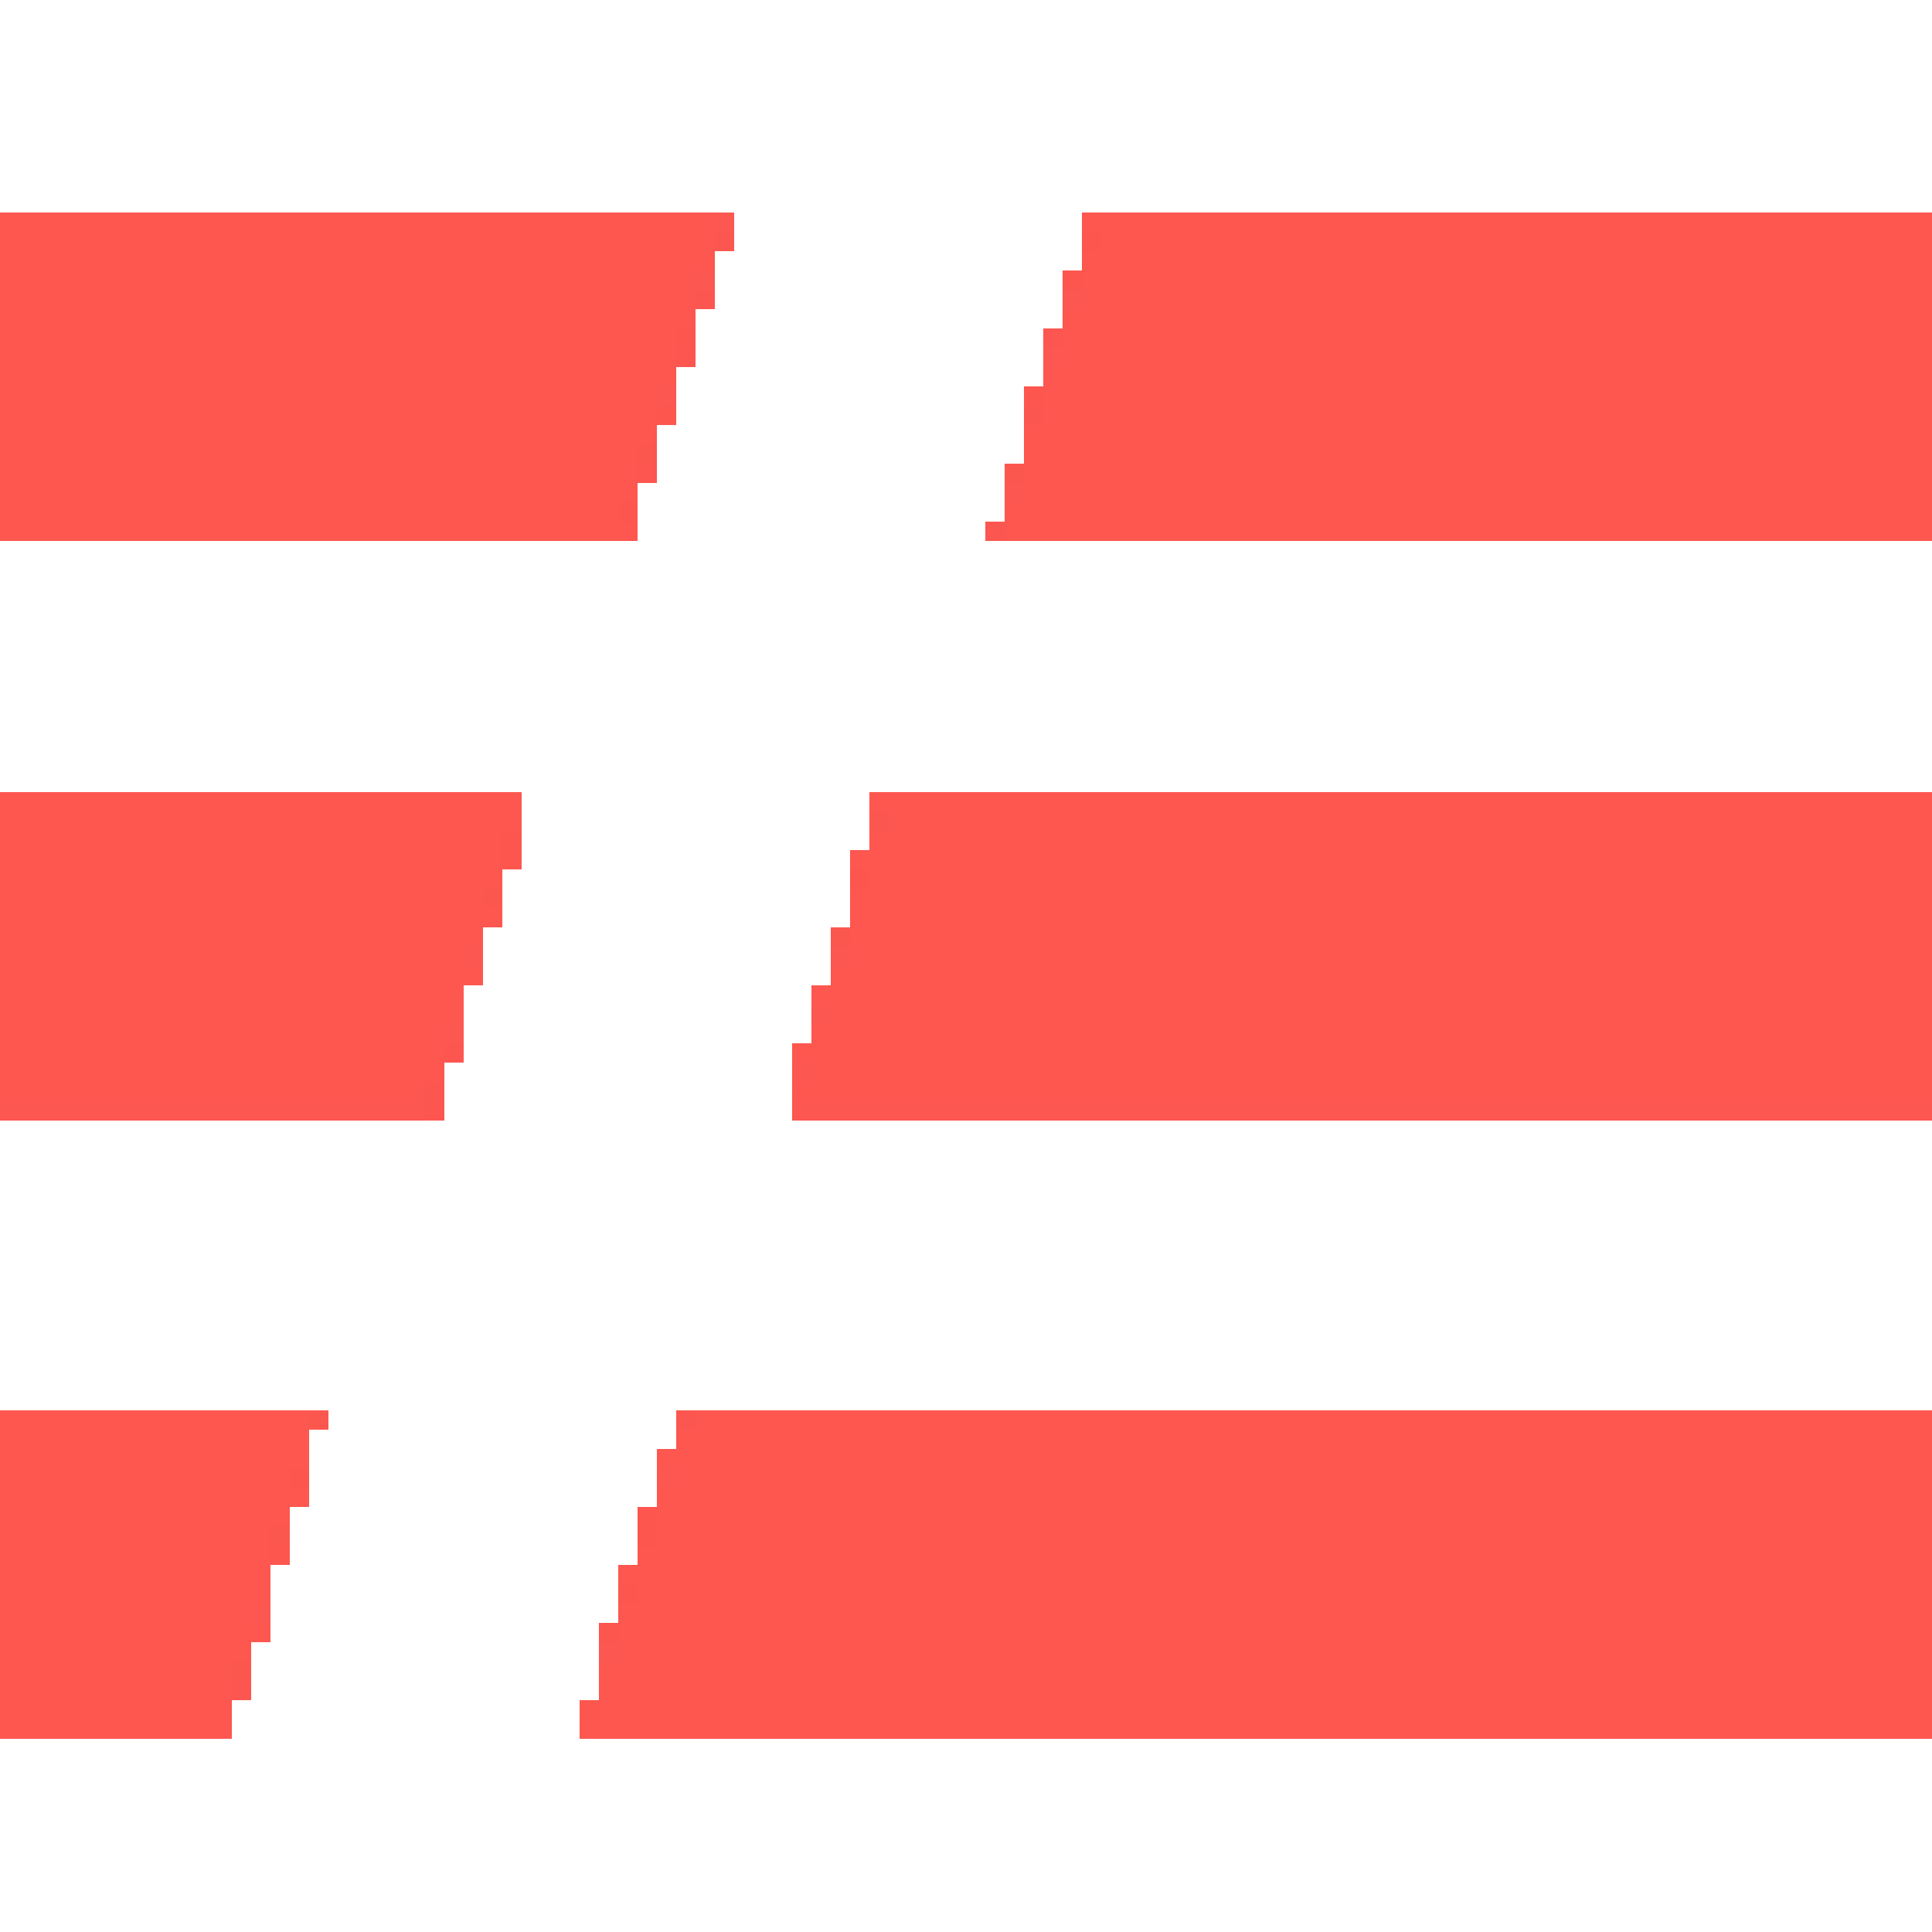
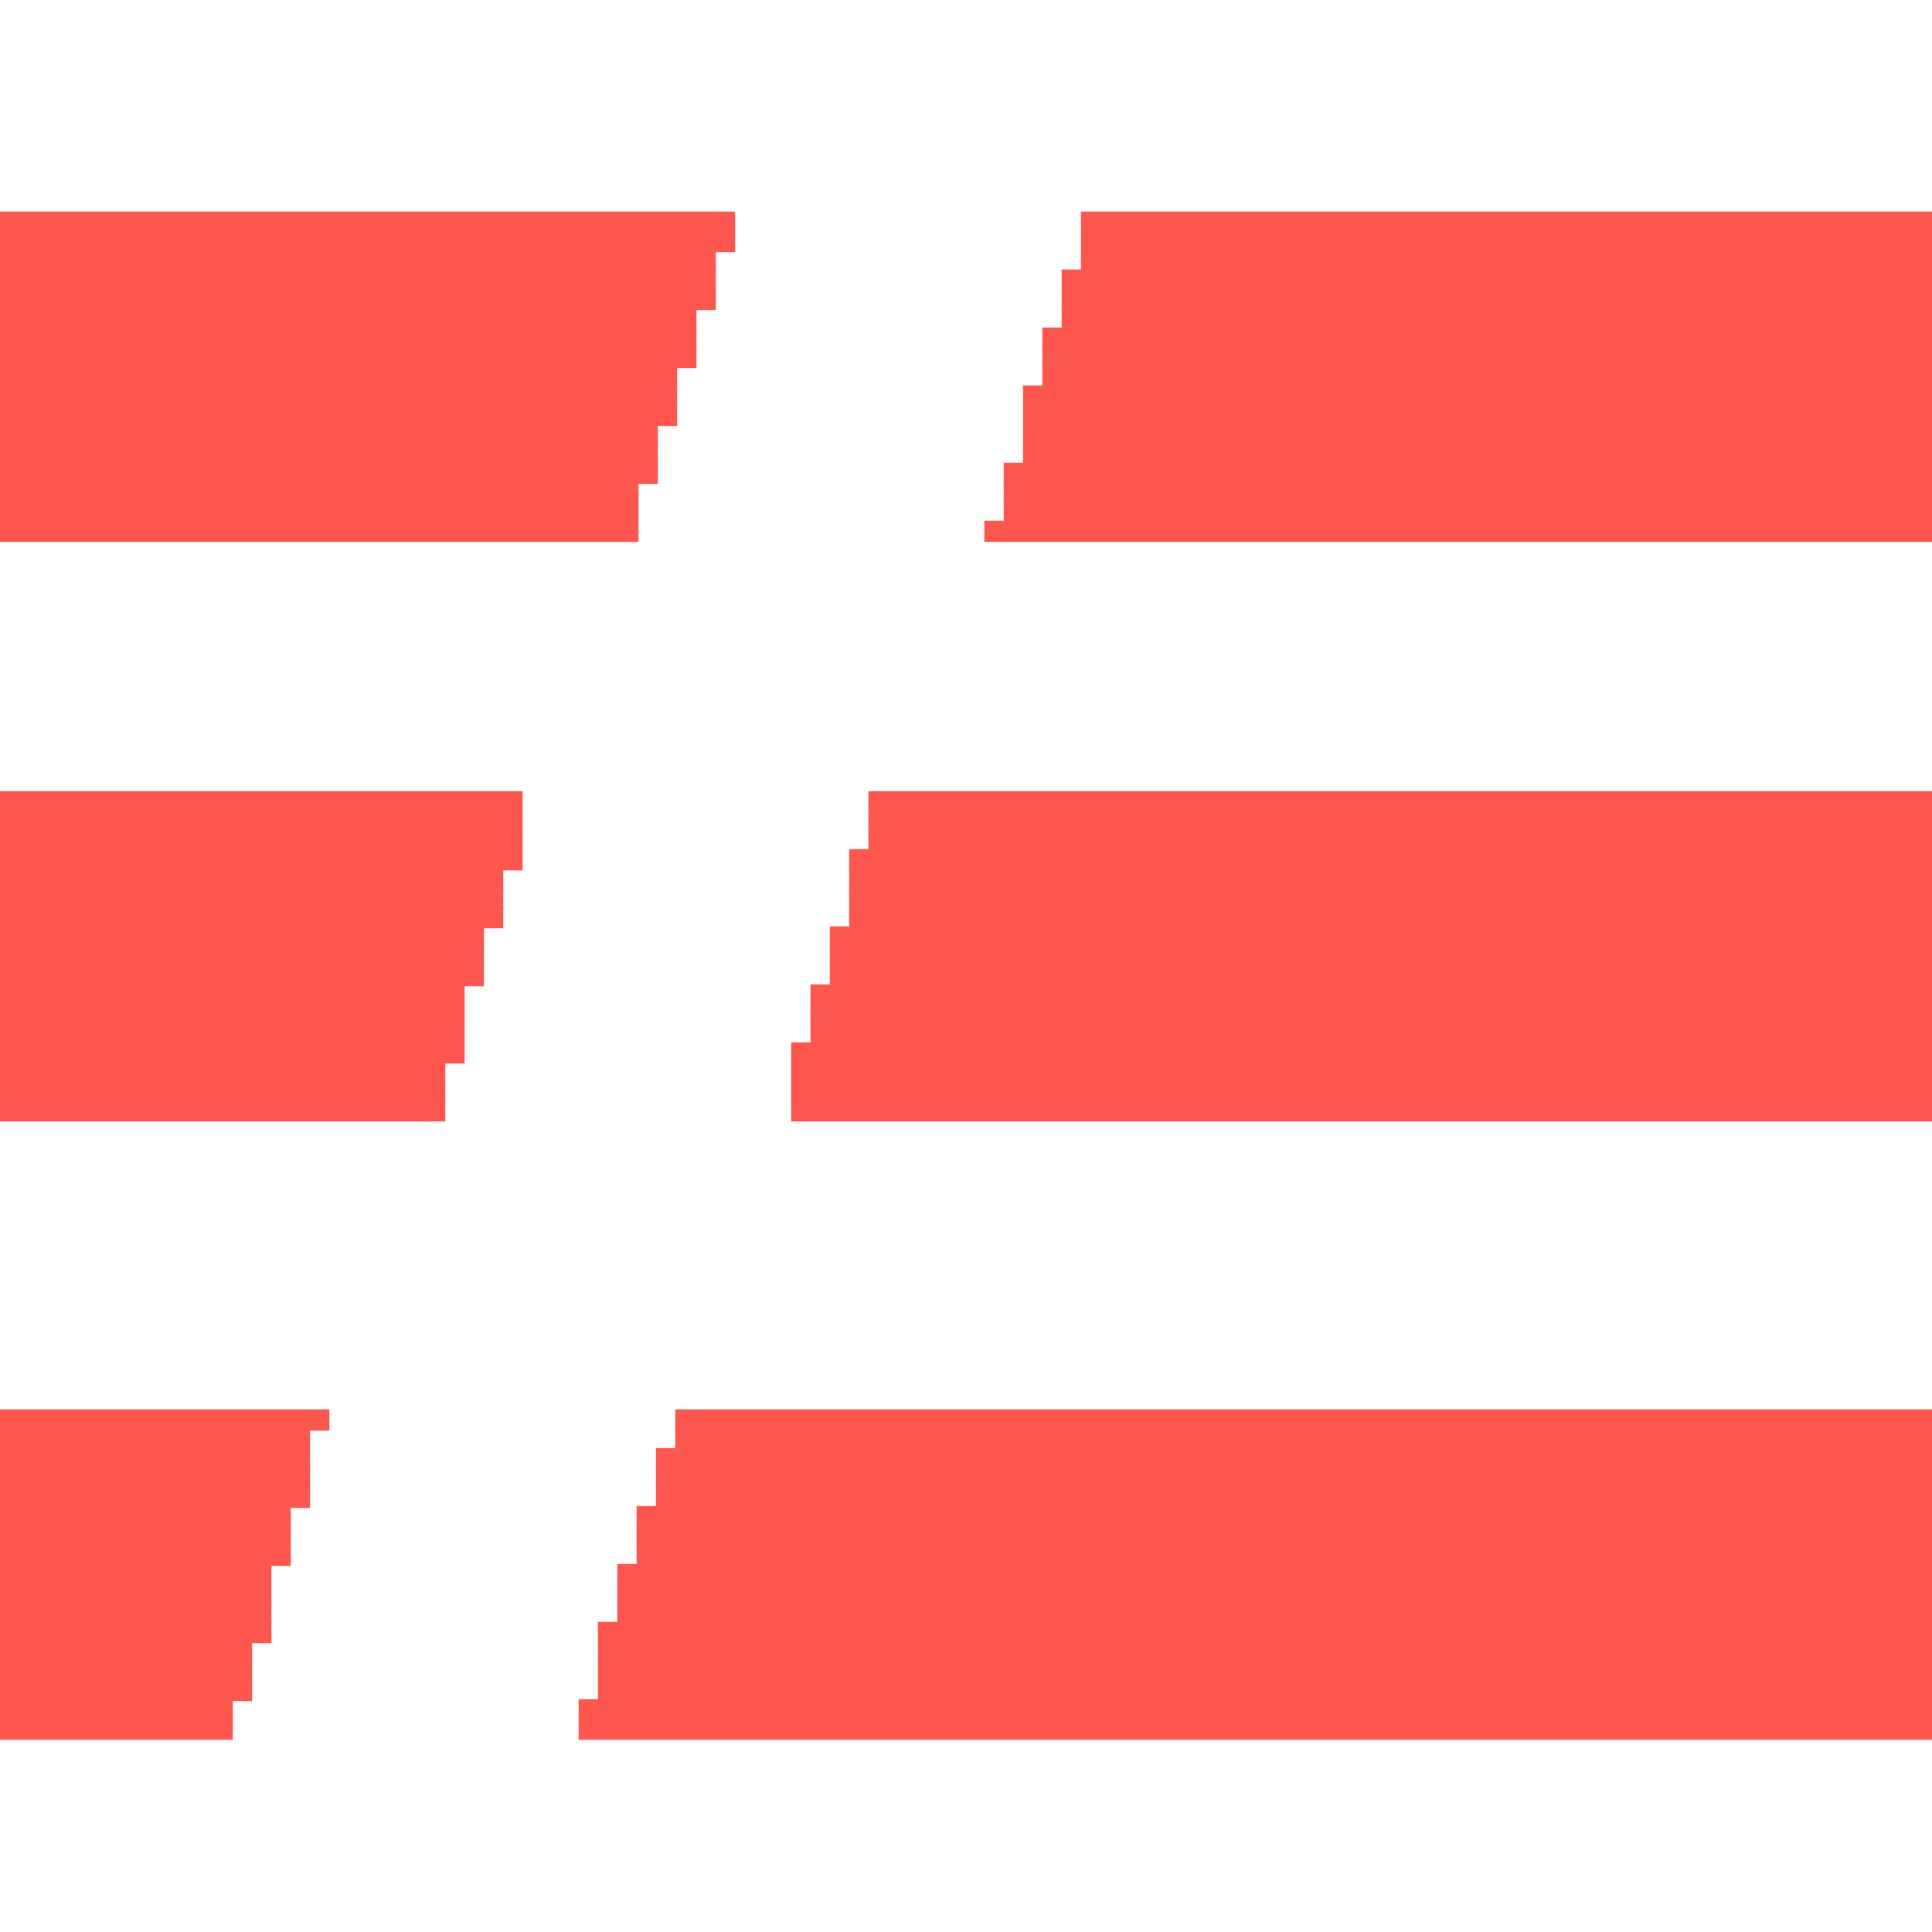
<svg xmlns="http://www.w3.org/2000/svg" viewBox="0 0 100 100">
-   <path fill="#fd5750" fill-rule="evenodd" d="M0 11h37v3h-1v3h-1v3h-1v3h-1v3h-1v1h1v1h-33zm57 0h43v17h-48v-2h1v-4h1v-3h1v-3h1v-3h1zm-57 30h27v2h-1v3h-1v3h-1v1h1v1h-1v2h-1v3h-1v1h-22zm46 0h54v16h-59v-1h1v-1h-1v-1h1v-1h1v-3h1v-4h1v-1h-1v-1h1v-1h1zm-46 32h16v3h-1v3h-1v4h-1v3h-1v4h-12zm36 0h64v17h-70v-1h1v-3h1v-3h1v-3h1v-3h1v-1h-1v-1h1v-1h1z" />
-   <path fill="#fc5750" fill-rule="evenodd" d="M37 11h1v1h-1zm-1 3h1v1h-1zm19 1h1v1h-1zm-1 3h1v1h-1zm-20 2h1v1h-1zm18 5h1v1h-1zm-28 24h1v1h-1zm19 0h1v1h-1zm-1 3h1v1h-1zm-19 1h1v1h-1zm18 2h1v1h-1zm-41 2h22v1h-22zm41 0h59v1h-59zm-7 19h1v1h-1zm-21 7h1v1h-1zm18 2h1v1h-1z" />
-   <path fill="#fd574f" fill-rule="evenodd" d="M56 11h1v1h-1zm-11 30h1v1h-1zm-20 6h1v1h-1zm17 4h1v1h-1zm-27 26h1v1h-1zm17 4h1v1h-1zm-19 3h1v1h-1z" />
-   <path fill="#fc5650" fill-rule="evenodd" d="M37 12h1v1h-1zm-1 3h1v1h-1zm17 6h1v1h-1zm-2 6h1v1h-1zm-6 15h1v1h-1zm-23 14h1v1h-1zm13 17h1v1h-1z" />
-   <path fill="#fc564f" fill-rule="evenodd" d="M56 12h1v1h-1zm-21 5h1v1h-1zm-3 9h1v1h-1zm-6 17h1v1h-1zm18 2h1v1h-1zm-29 31h1v1h-1zm18 3h1v1h-1zm-1 3h1v1h-1z" />
-   <path fill="#fd564f" fill-rule="evenodd" d="M55 14h1v1h-1zm-2 6h1v1h-1zm-19 1h1v1h-1zm-8 23h1v1h-1zm7 34h1v1h-1zm-19 2h1v1h-1zm17 4h1v1h-1z" />
-   <path fill="#fd5650" fill-rule="evenodd" d="M54 17h1v1h-1zm-19 1h1v1h-1zm-2 6h1v1h-1zm-10 30h1v1h-1zm-1 3h1v1h-1zm-10 30h1v1h-1z" />
-   <path fill="#fc574f" fill-rule="evenodd" d="M33 23h1v1h-1zm19 1h1v1h-1zm-27 22h1v1h-1zm18 2h1v1h-1zm-27 25h1v1h-1zm-2 6h1v1h-1zm-2 7h1v1h-1zm18 2h1v1h-1z" />
+   <path fill="#fd5750" fill-rule="evenodd" stroke="#fd5750" stroke-width=".1" d="M0 11h37v3h-1v3h-1v3h-1v3h-1v3h-1v1h1v1h-33zm57 0h43v17h-48v-2h1v-4h1v-3h1v-3h1v-3h1zm-57 30h27v2h-1v3h-1v3h-1v1h1v1h-1v2h-1v3h-1v1h-22zm46 0h54v16h-59v-1h1v-1h-1v-1h1v-1h1v-3h1v-4h1v-1h-1v-1h1v-1h1zm-46 32h16v3h-1v3h-1v4h-1v3h-1v4h-12zm36 0h64v17h-70v-1h1v-3h1v-3h1v-3h1v-3h1v-1h-1v-1h1v-1h1z" />
+   <path fill="#fc5750" fill-rule="evenodd" stroke="#fc5750" stroke-width=".1" d="M37 11h1v1h-1zm-1 3h1v1h-1zm19 1h1v1h-1zm-1 3h1v1h-1zm-20 2h1v1h-1zm18 5h1v1h-1zm-28 24h1v1h-1zm19 0h1v1h-1zm-1 3h1v1h-1zm-19 1h1v1h-1zm18 2h1v1h-1zm-41 2h22v1h-22zm41 0h59v1h-59zm-7 19h1v1h-1zm-21 7h1v1h-1zm18 2h1v1h-1z" />
+   <path fill="#fd574f" fill-rule="evenodd" stroke="#fd574f" stroke-width=".1" d="M56 11h1v1h-1zm-11 30h1v1h-1zm-20 6h1v1h-1zm17 4h1v1h-1zm-27 26h1v1h-1zm17 4h1v1h-1zm-19 3h1v1h-1z" />
+   <path fill="#fc5650" fill-rule="evenodd" stroke="#fc5650" stroke-width=".1" d="M37 12h1v1h-1zm-1 3h1v1h-1zm17 6h1v1h-1zm-2 6h1v1h-1zm-6 15h1v1h-1zm-23 14h1v1h-1zm13 17h1v1h-1z" />
+   <path fill="#fc564f" fill-rule="evenodd" stroke="#fc564f" stroke-width=".1" d="M56 12h1v1h-1zm-21 5h1v1h-1zm-3 9h1v1h-1zm-6 17h1v1h-1zm18 2h1v1h-1zm-29 31h1v1h-1zm18 3h1v1h-1zm-1 3h1v1h-1z" />
+   <path fill="#fd564f" fill-rule="evenodd" stroke="#fd564f" stroke-width=".1" d="M55 14h1v1h-1zm-2 6h1v1h-1zm-19 1h1v1h-1zm-8 23h1v1h-1zm7 34h1v1h-1zm-19 2h1v1h-1zm17 4h1v1h-1z" />
+   <path fill="#fd5650" fill-rule="evenodd" stroke="#fd5650" stroke-width=".1" d="M54 17h1v1h-1zm-19 1h1v1h-1zm-2 6h1v1h-1zm-10 30h1v1h-1zm-1 3h1v1h-1zm-10 30h1v1h-1z" />
+   <path fill="#fc574f" fill-rule="evenodd" stroke="#fc574f" stroke-width=".1" d="M33 23h1v1h-1zm19 1h1v1h-1zm-27 22h1v1h-1zm18 2h1v1h-1zm-27 25h1v1h-1zm-2 6h1v1h-1zm-2 7h1v1h-1zm18 2h1v1h-1z" />
</svg>
